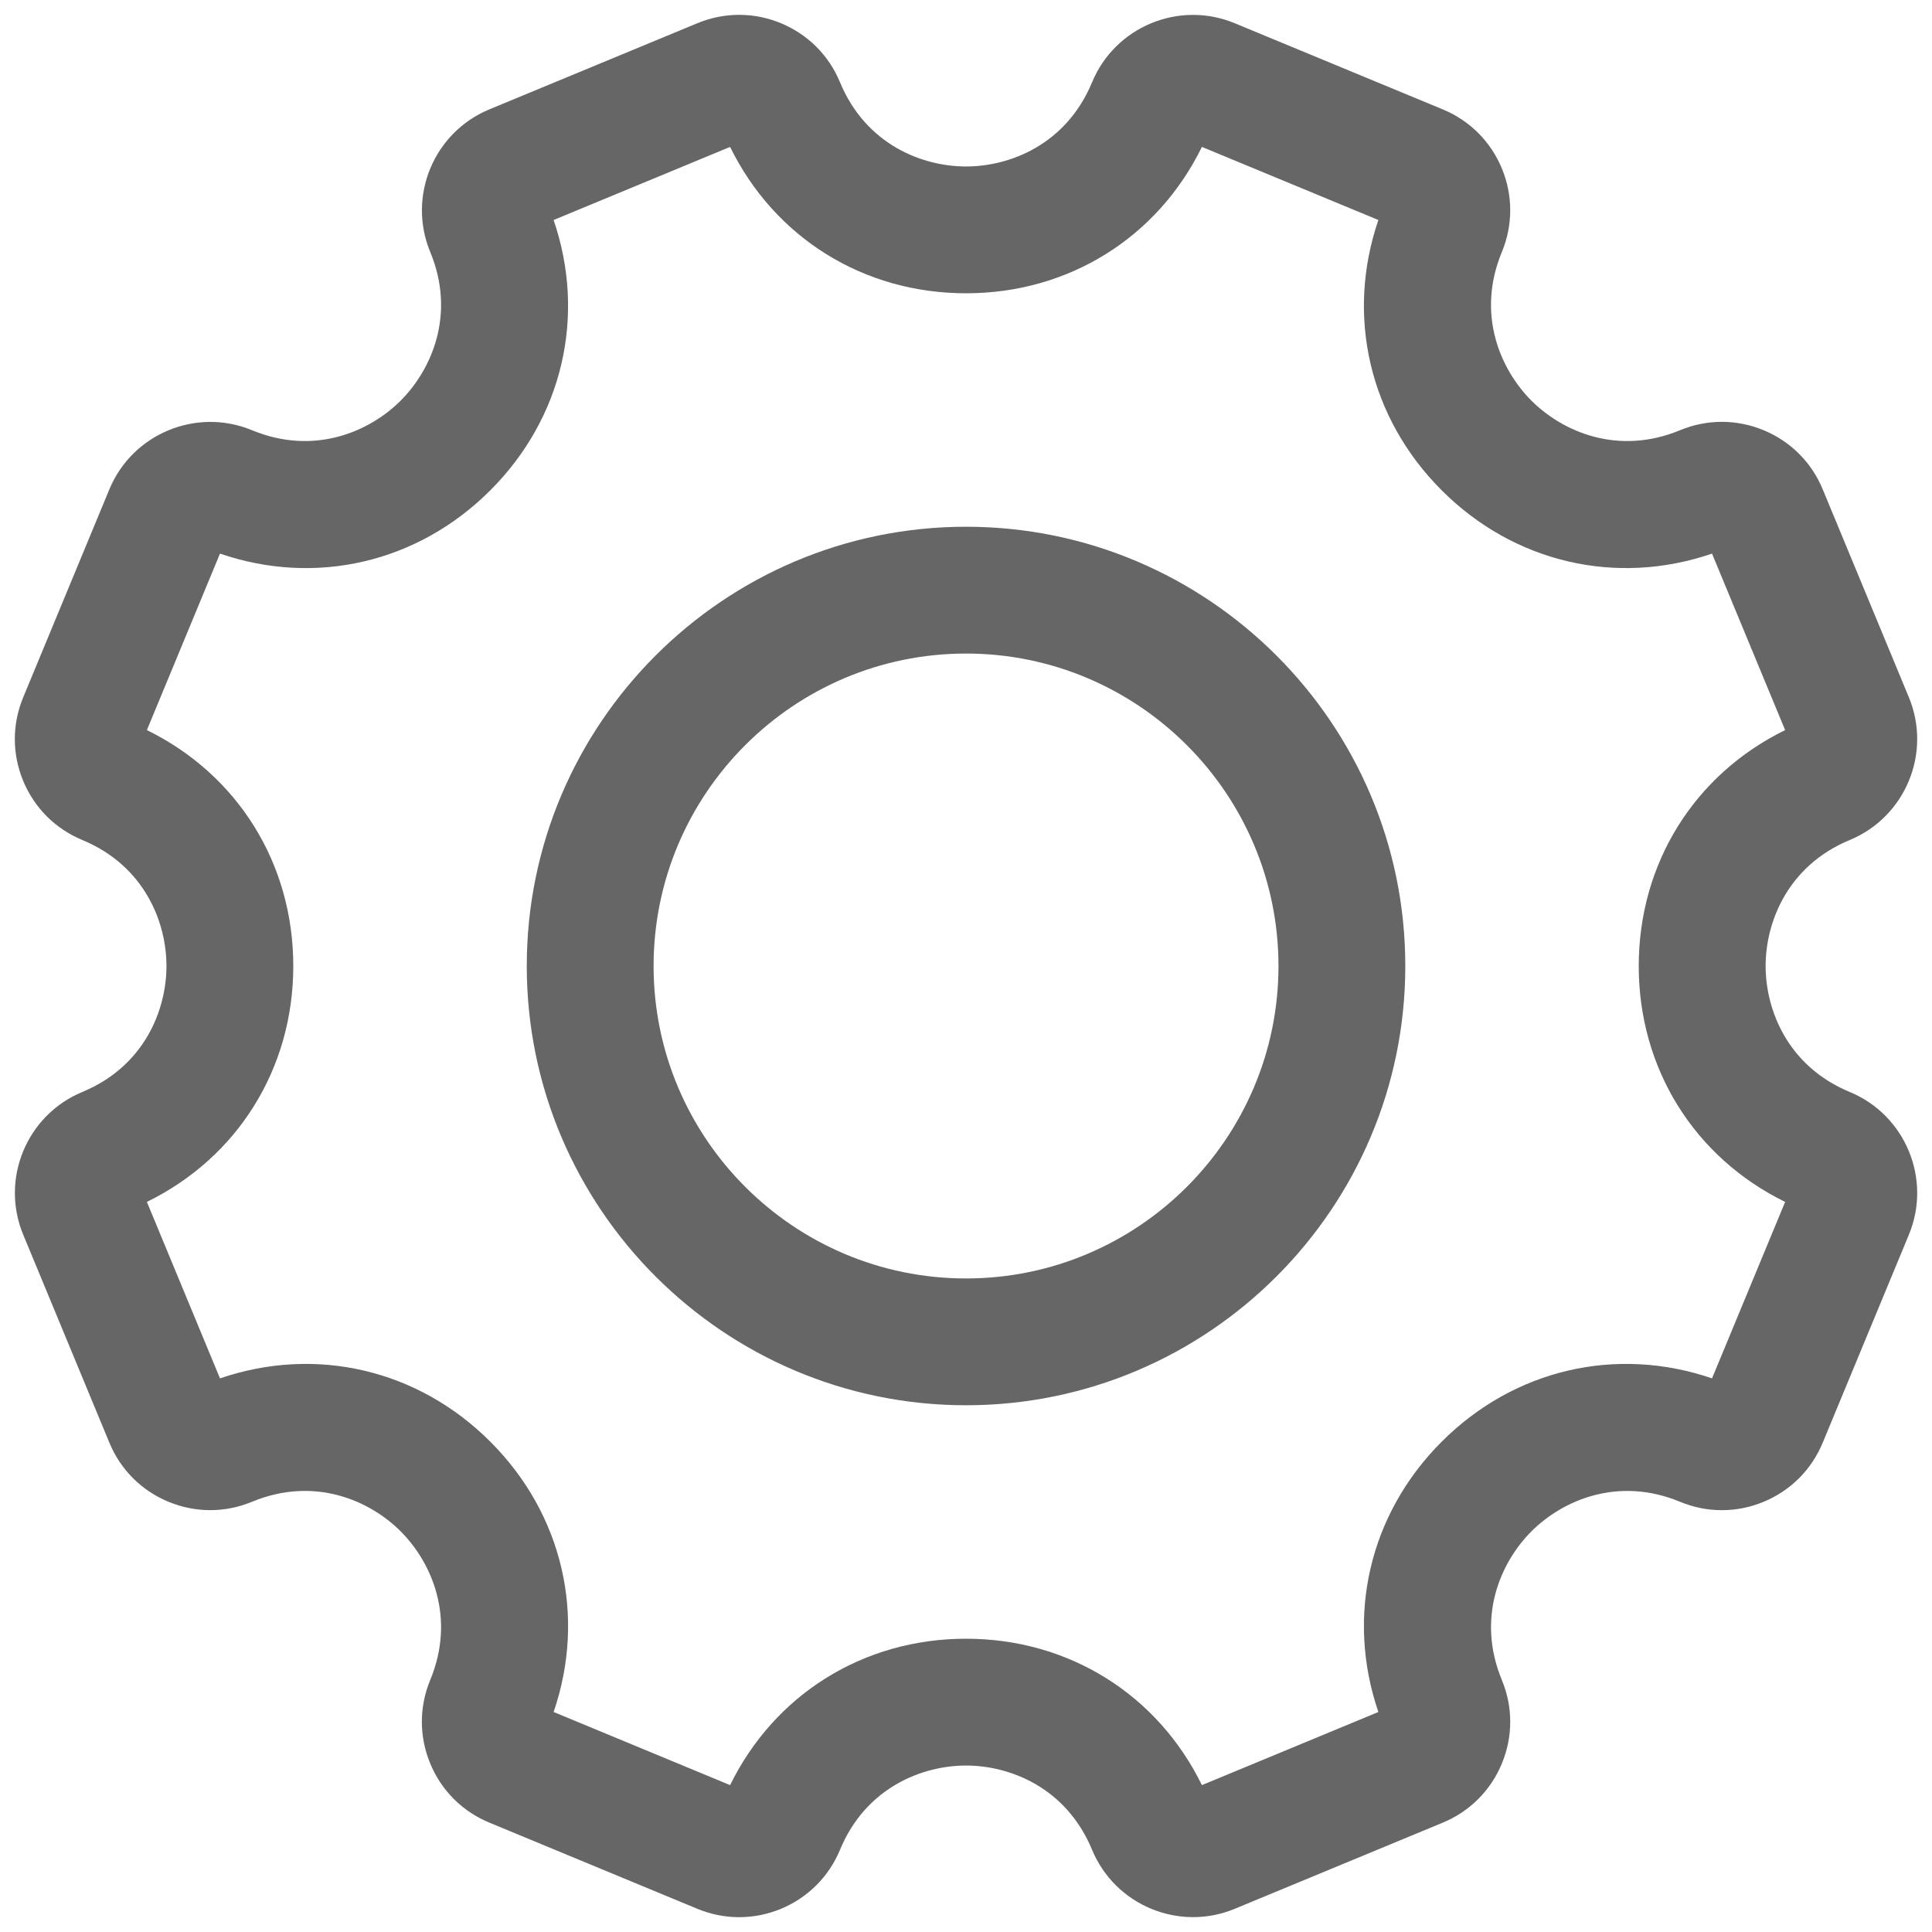
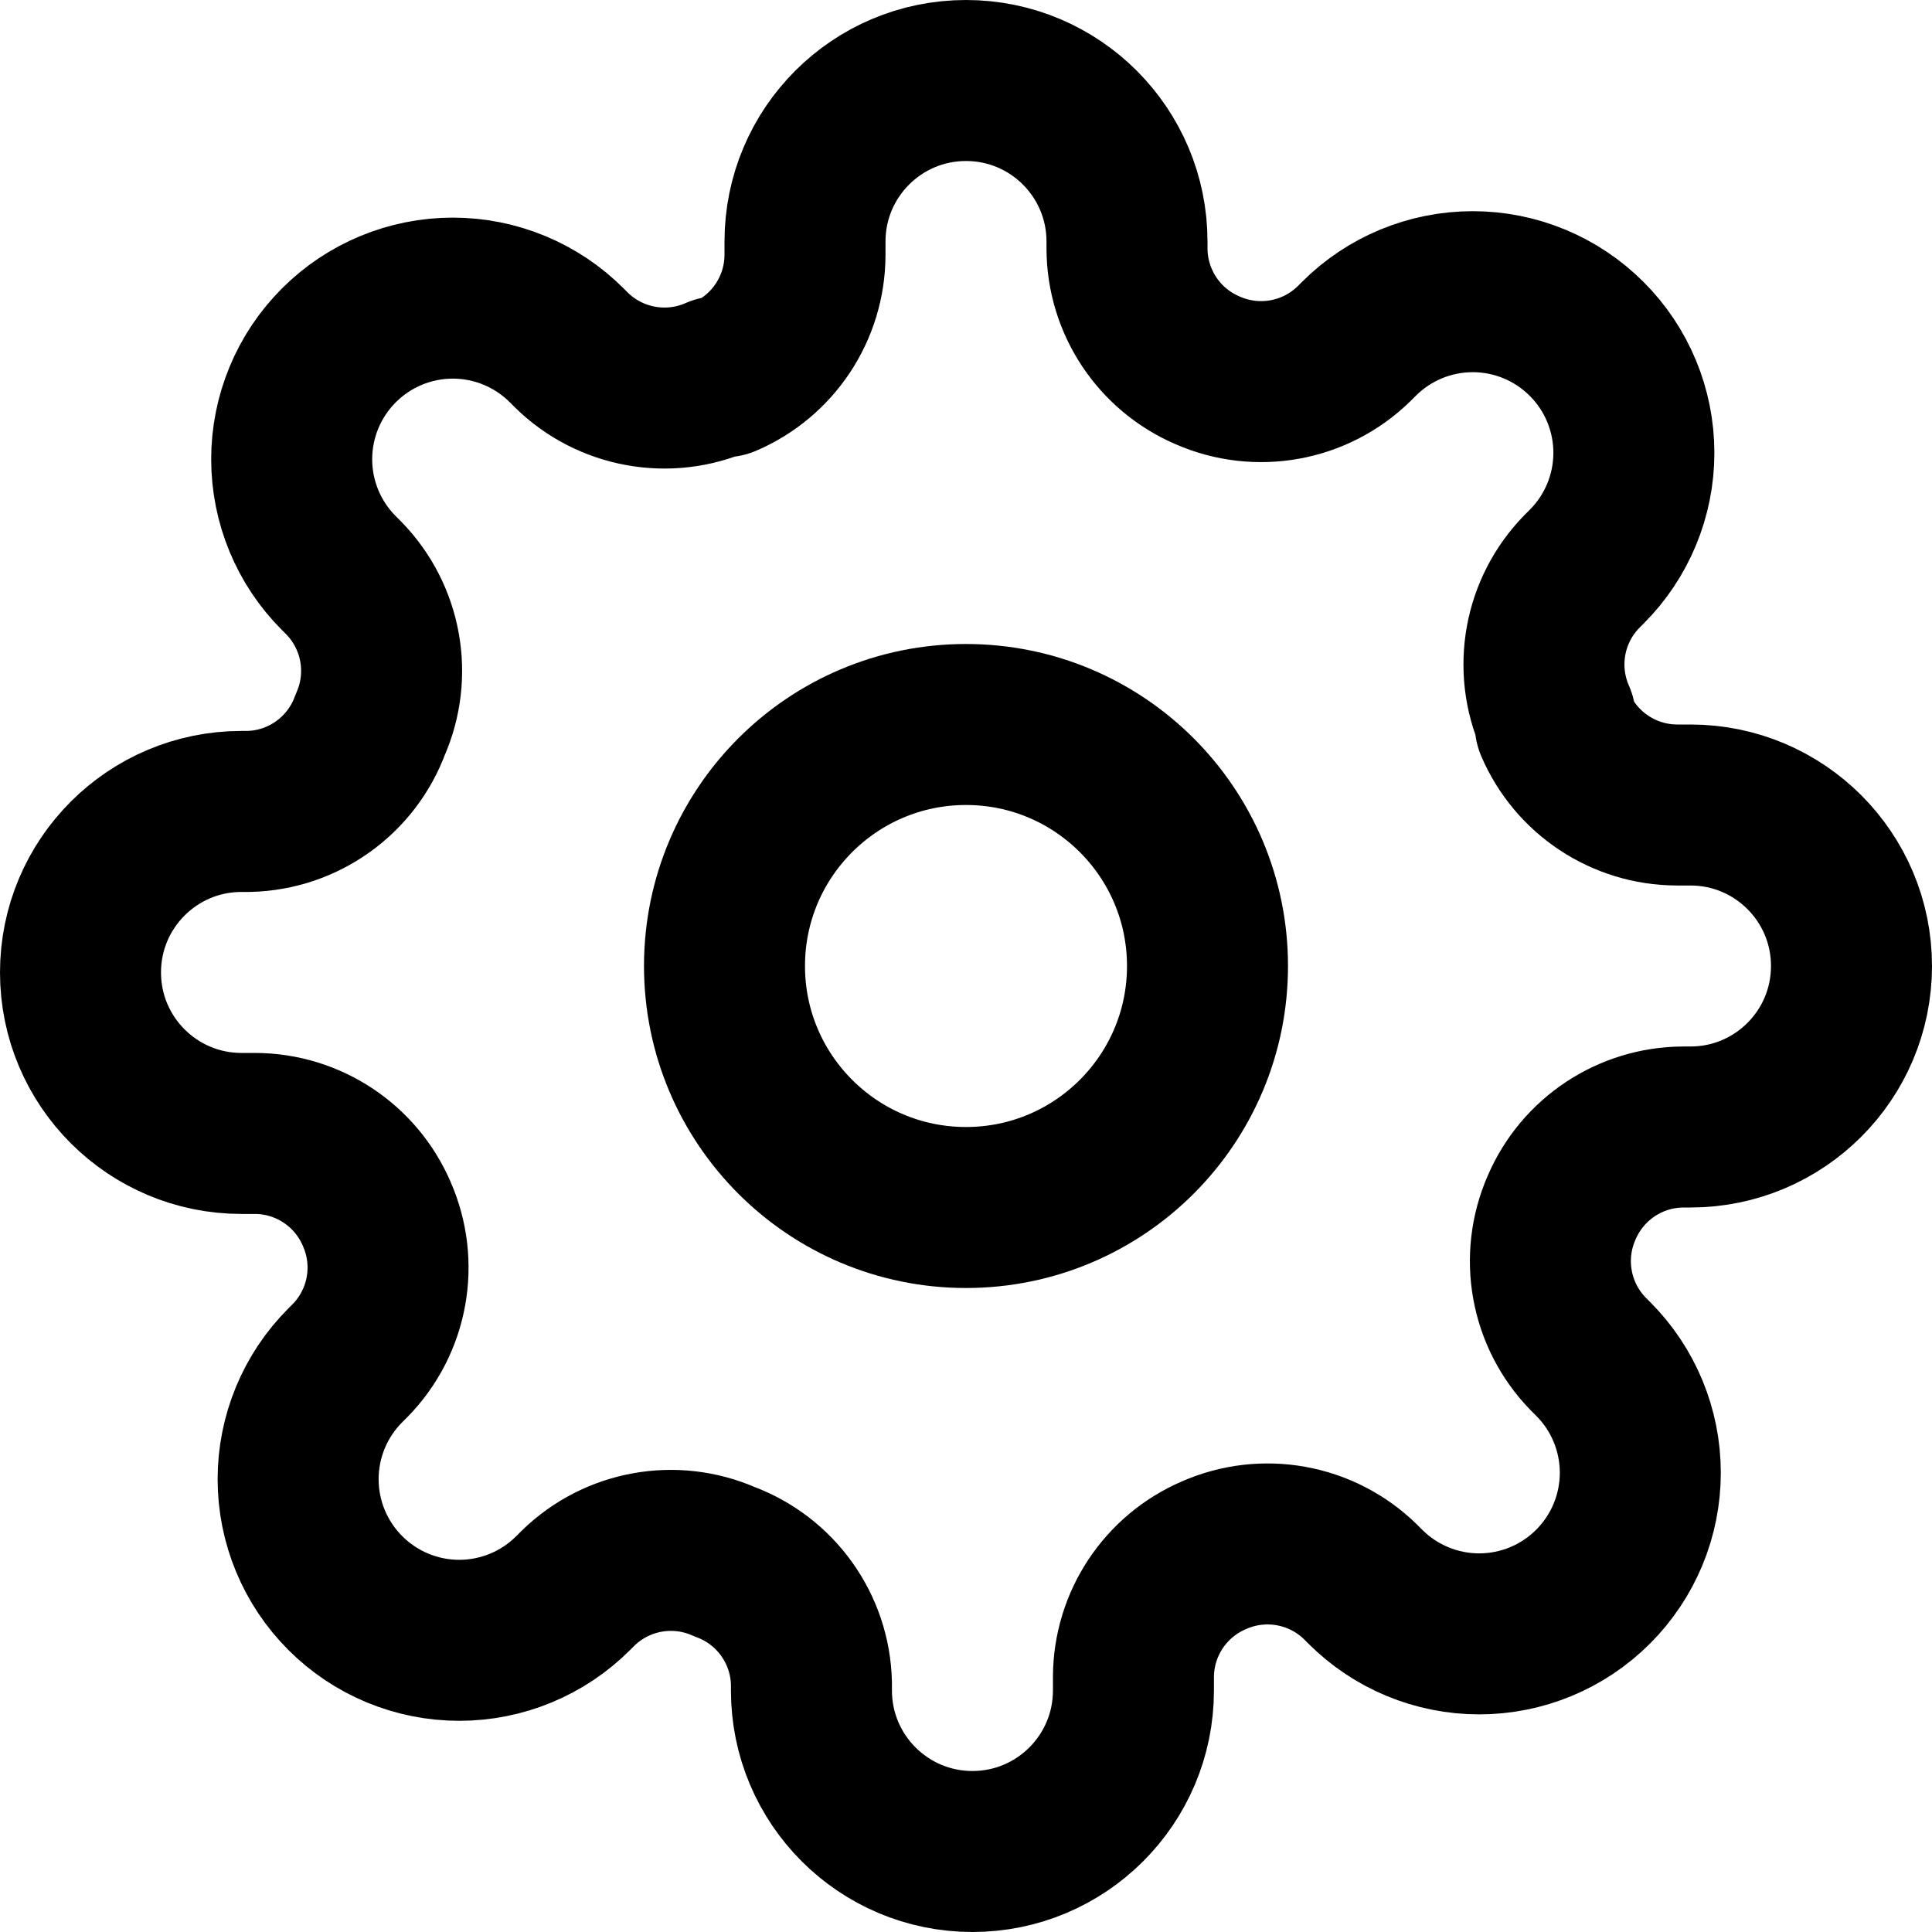
- <svg xmlns="http://www.w3.org/2000/svg" version="1.1" width="256" height="256" viewBox="0 0 256 256" xml:space="preserve">
-   <defs>
- </defs>
-   <g transform="translate(128 128) scale(0.72 0.72)" style="">
-     <g style="stroke: none; stroke-width: 0; stroke-dasharray: none; stroke-linecap: butt; stroke-linejoin: miter; stroke-miterlimit: 10; fill: none; fill-rule: nonzero; opacity: 1;" transform="translate(-175.05 -175.05) scale(3.89 3.89)">
-       <path d="M 34.268 90 c -0.669 0 -1.338 -0.132 -1.975 -0.395 l -9.845 -4.079 c -1.274 -0.527 -2.267 -1.519 -2.795 -2.795 c -0.528 -1.274 -0.528 -2.679 0 -3.953 c 1.216 -2.936 0.075 -5.558 -1.399 -7.032 c -1.474 -1.475 -4.094 -2.615 -7.033 -1.399 c -1.273 0.529 -2.677 0.528 -3.952 0.001 c -1.275 -0.528 -2.268 -1.52 -2.795 -2.795 l -4.078 -9.844 c -1.089 -2.63 0.164 -5.657 2.794 -6.748 C 6.128 49.745 7.174 47.085 7.174 45 c 0 -2.084 -1.046 -4.745 -3.983 -5.962 c -1.274 -0.528 -2.267 -1.52 -2.795 -2.795 c -0.528 -1.274 -0.528 -2.678 0 -3.952 l 4.078 -9.844 c 1.09 -2.631 4.12 -3.883 6.747 -2.795 c 2.936 1.216 5.558 0.075 7.033 -1.399 c 1.474 -1.474 2.616 -4.095 1.399 -7.032 c -1.09 -2.631 0.164 -5.657 2.795 -6.747 l 9.844 -4.077 c 1.274 -0.528 2.678 -0.528 3.953 0 c 1.275 0.528 2.268 1.521 2.795 2.796 c 1.216 2.936 3.877 3.982 5.962 3.982 c 2.085 0 4.745 -1.046 5.962 -3.983 c 1.09 -2.631 4.115 -3.885 6.748 -2.795 l 9.845 4.077 c 1.274 0.528 2.267 1.52 2.795 2.795 c 0.527 1.274 0.527 2.679 -0.001 3.953 c -1.217 2.936 -0.074 5.557 1.399 7.031 c 1.475 1.474 4.097 2.615 7.032 1.399 c 1.277 -0.528 2.68 -0.527 3.953 0 c 1.275 0.528 2.268 1.521 2.796 2.796 l 4.077 9.843 c 1.089 2.631 -0.165 5.658 -2.795 6.747 c -2.937 1.217 -3.983 3.878 -3.983 5.962 c 0 2.085 1.046 4.745 3.983 5.962 h 0.001 c 2.629 1.091 3.883 4.117 2.795 6.747 l -4.079 9.845 c -0.527 1.273 -1.52 2.266 -2.795 2.795 c -1.273 0.528 -2.679 0.528 -3.954 -0.001 c -2.934 -1.217 -5.557 -0.074 -7.031 1.399 c -1.474 1.475 -2.615 4.096 -1.399 7.032 c 0.528 1.274 0.528 2.678 0.001 3.953 c -0.528 1.275 -1.521 2.267 -2.796 2.796 l -9.844 4.077 c -2.63 1.09 -5.657 -0.166 -6.748 -2.794 c -1.217 -2.938 -3.877 -3.985 -5.962 -3.985 c -2.084 0 -4.746 1.047 -5.962 3.984 c -0.527 1.273 -1.52 2.266 -2.794 2.795 C 35.607 89.868 34.937 90 34.268 90 z M 25.491 80.293 l 8.349 3.459 c 2.105 -4.294 6.31 -6.926 11.161 -6.926 c 0 0 0 0 0 0 c 4.852 0 9.056 2.633 11.16 6.926 l 8.348 -3.459 c -1.547 -4.524 -0.435 -9.358 2.996 -12.788 c 3.431 -3.431 8.265 -4.544 12.789 -2.996 l 3.459 -8.348 c -4.294 -2.104 -6.926 -6.309 -6.926 -11.16 c 0 -4.852 2.632 -9.057 6.926 -11.162 l -3.459 -8.349 c -4.523 1.549 -9.359 0.435 -12.789 -2.994 c -3.432 -3.431 -4.543 -8.265 -2.996 -12.789 l -8.348 -3.458 c -2.103 4.293 -6.308 6.925 -11.16 6.925 c -4.852 0 -9.057 -2.632 -11.162 -6.925 l -8.349 3.458 c 1.548 4.524 0.436 9.358 -2.995 12.789 c -3.431 3.431 -8.264 4.544 -12.789 2.994 l -3.458 8.349 c 4.294 2.105 6.926 6.31 6.926 11.162 c 0 4.852 -2.632 9.056 -6.926 11.16 l 3.458 8.348 c 4.525 -1.547 9.359 -0.435 12.789 2.995 C 25.927 70.935 27.039 75.769 25.491 80.293 z M 84.511 56.503 c 0.001 0 0.002 0 0.003 0.001 C 84.513 56.503 84.512 56.503 84.511 56.503 z M 45.001 65.781 C 33.543 65.781 24.22 56.459 24.22 45 c 0 -11.459 9.323 -20.781 20.781 -20.781 S 65.783 33.541 65.783 45 C 65.783 56.459 56.46 65.781 45.001 65.781 z M 45.001 30.218 C 36.851 30.218 30.22 36.85 30.22 45 c 0 8.151 6.631 14.782 14.781 14.782 c 8.151 0 14.782 -6.631 14.782 -14.782 C 59.783 36.85 53.153 30.218 45.001 30.218 z" style="stroke: none; stroke-width: 1; stroke-dasharray: none; stroke-linecap: butt; stroke-linejoin: miter; stroke-miterlimit: 10; fill: rgb(102,102,102); fill-rule: nonzero; opacity: 1;" transform=" matrix(1 0 0 1 0 0) " stroke-linecap="round" />
-     </g>
-   </g>
+ <svg xmlns="http://www.w3.org/2000/svg" viewBox="0 0 24 24" fill="none" stroke="currentColor" stroke-width="2" stroke-linecap="round" stroke-linejoin="round" class="feather feather-settings">
+   <circle cx="12" cy="12" r="3" />
+   <path d="M19.4 15a1.65 1.65 0 0 0 .33 1.82l.06.06a2 2 0 0 1 0 2.83 2 2 0 0 1-2.83 0l-.06-.06a1.65 1.65 0 0 0-1.82-.33 1.65 1.65 0 0 0-1 1.51V21a2 2 0 0 1-2 2 2 2 0 0 1-2-2v-.09A1.65 1.65 0 0 0 9 19.4a1.65 1.65 0 0 0-1.82.33l-.06.06a2 2 0 0 1-2.83 0 2 2 0 0 1 0-2.83l.06-.06a1.65 1.65 0 0 0 .33-1.82 1.65 1.65 0 0 0-1.51-1H3a2 2 0 0 1-2-2 2 2 0 0 1 2-2h.09A1.65 1.65 0 0 0 4.6 9a1.65 1.65 0 0 0-.33-1.82l-.06-.06a2 2 0 0 1 0-2.83 2 2 0 0 1 2.83 0l.06.06a1.65 1.65 0 0 0 1.82.33H9a1.65 1.65 0 0 0 1-1.51V3a2 2 0 0 1 2-2 2 2 0 0 1 2 2v.09a1.65 1.65 0 0 0 1 1.51 1.65 1.65 0 0 0 1.82-.33l.06-.06a2 2 0 0 1 2.83 0 2 2 0 0 1 0 2.83l-.06.06a1.65 1.65 0 0 0-.33 1.82V9a1.65 1.65 0 0 0 1.51 1H21a2 2 0 0 1 2 2 2 2 0 0 1-2 2h-.09a1.65 1.65 0 0 0-1.51 1z" />
</svg>
